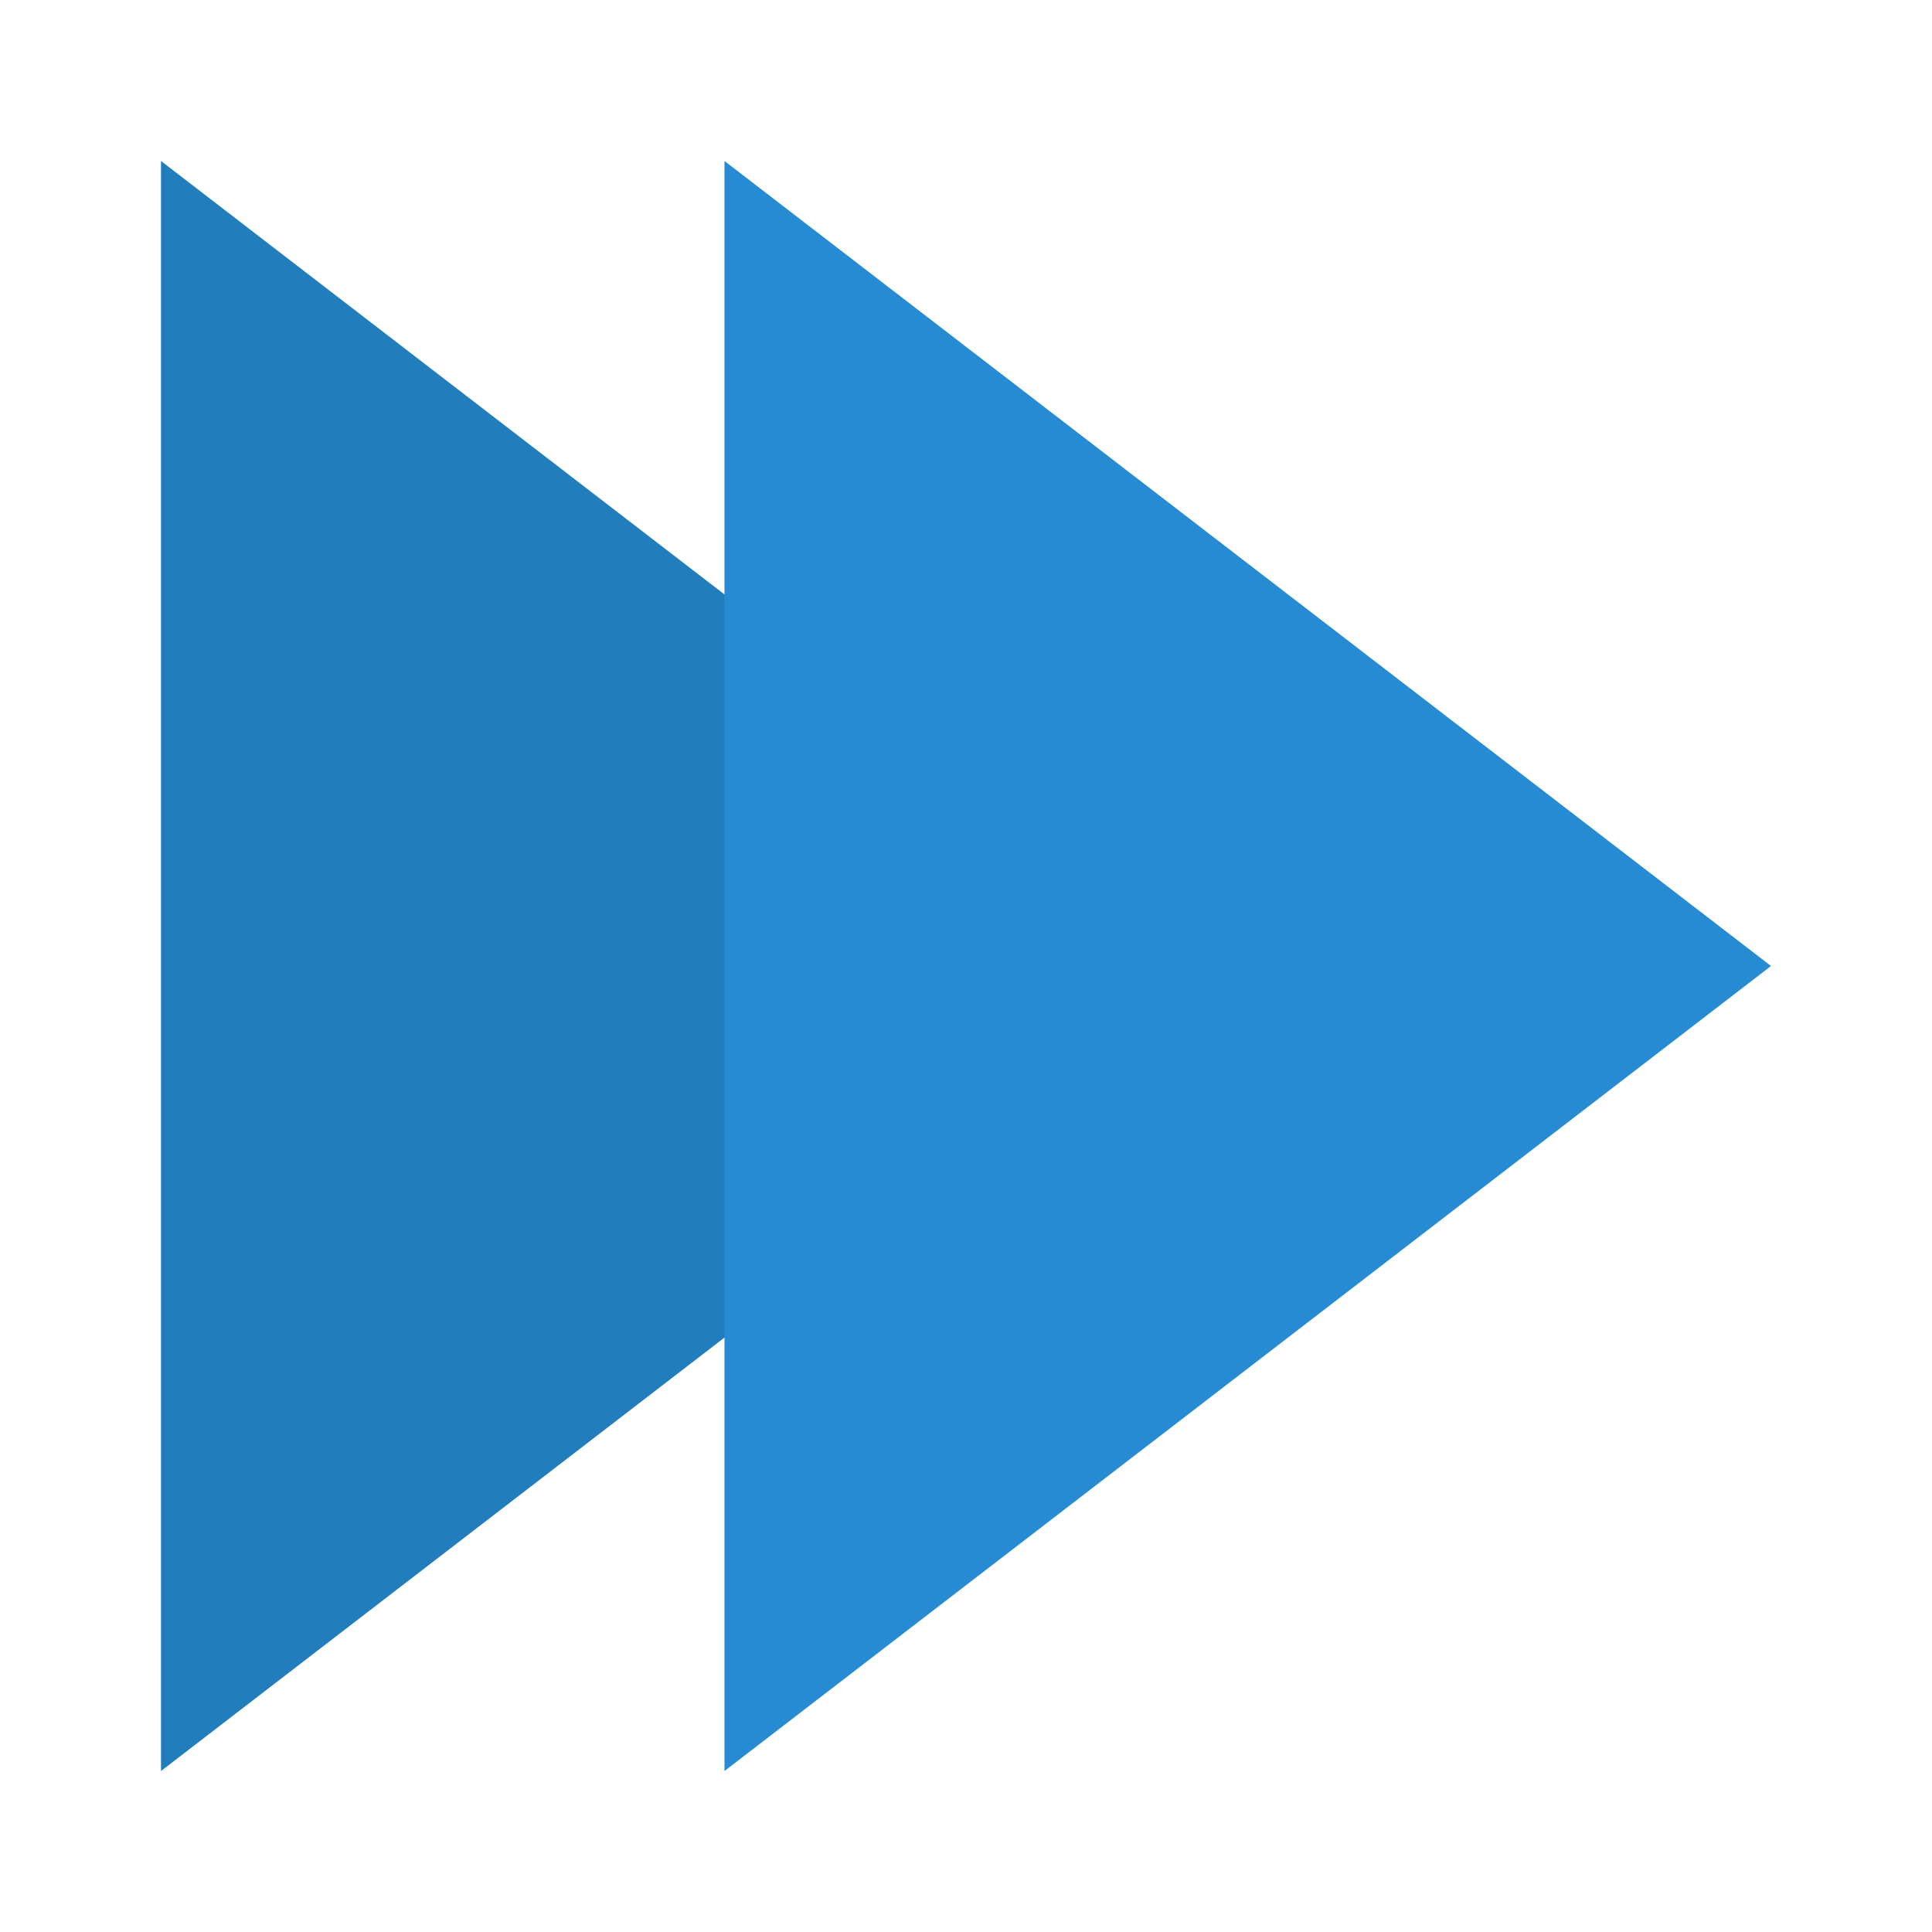
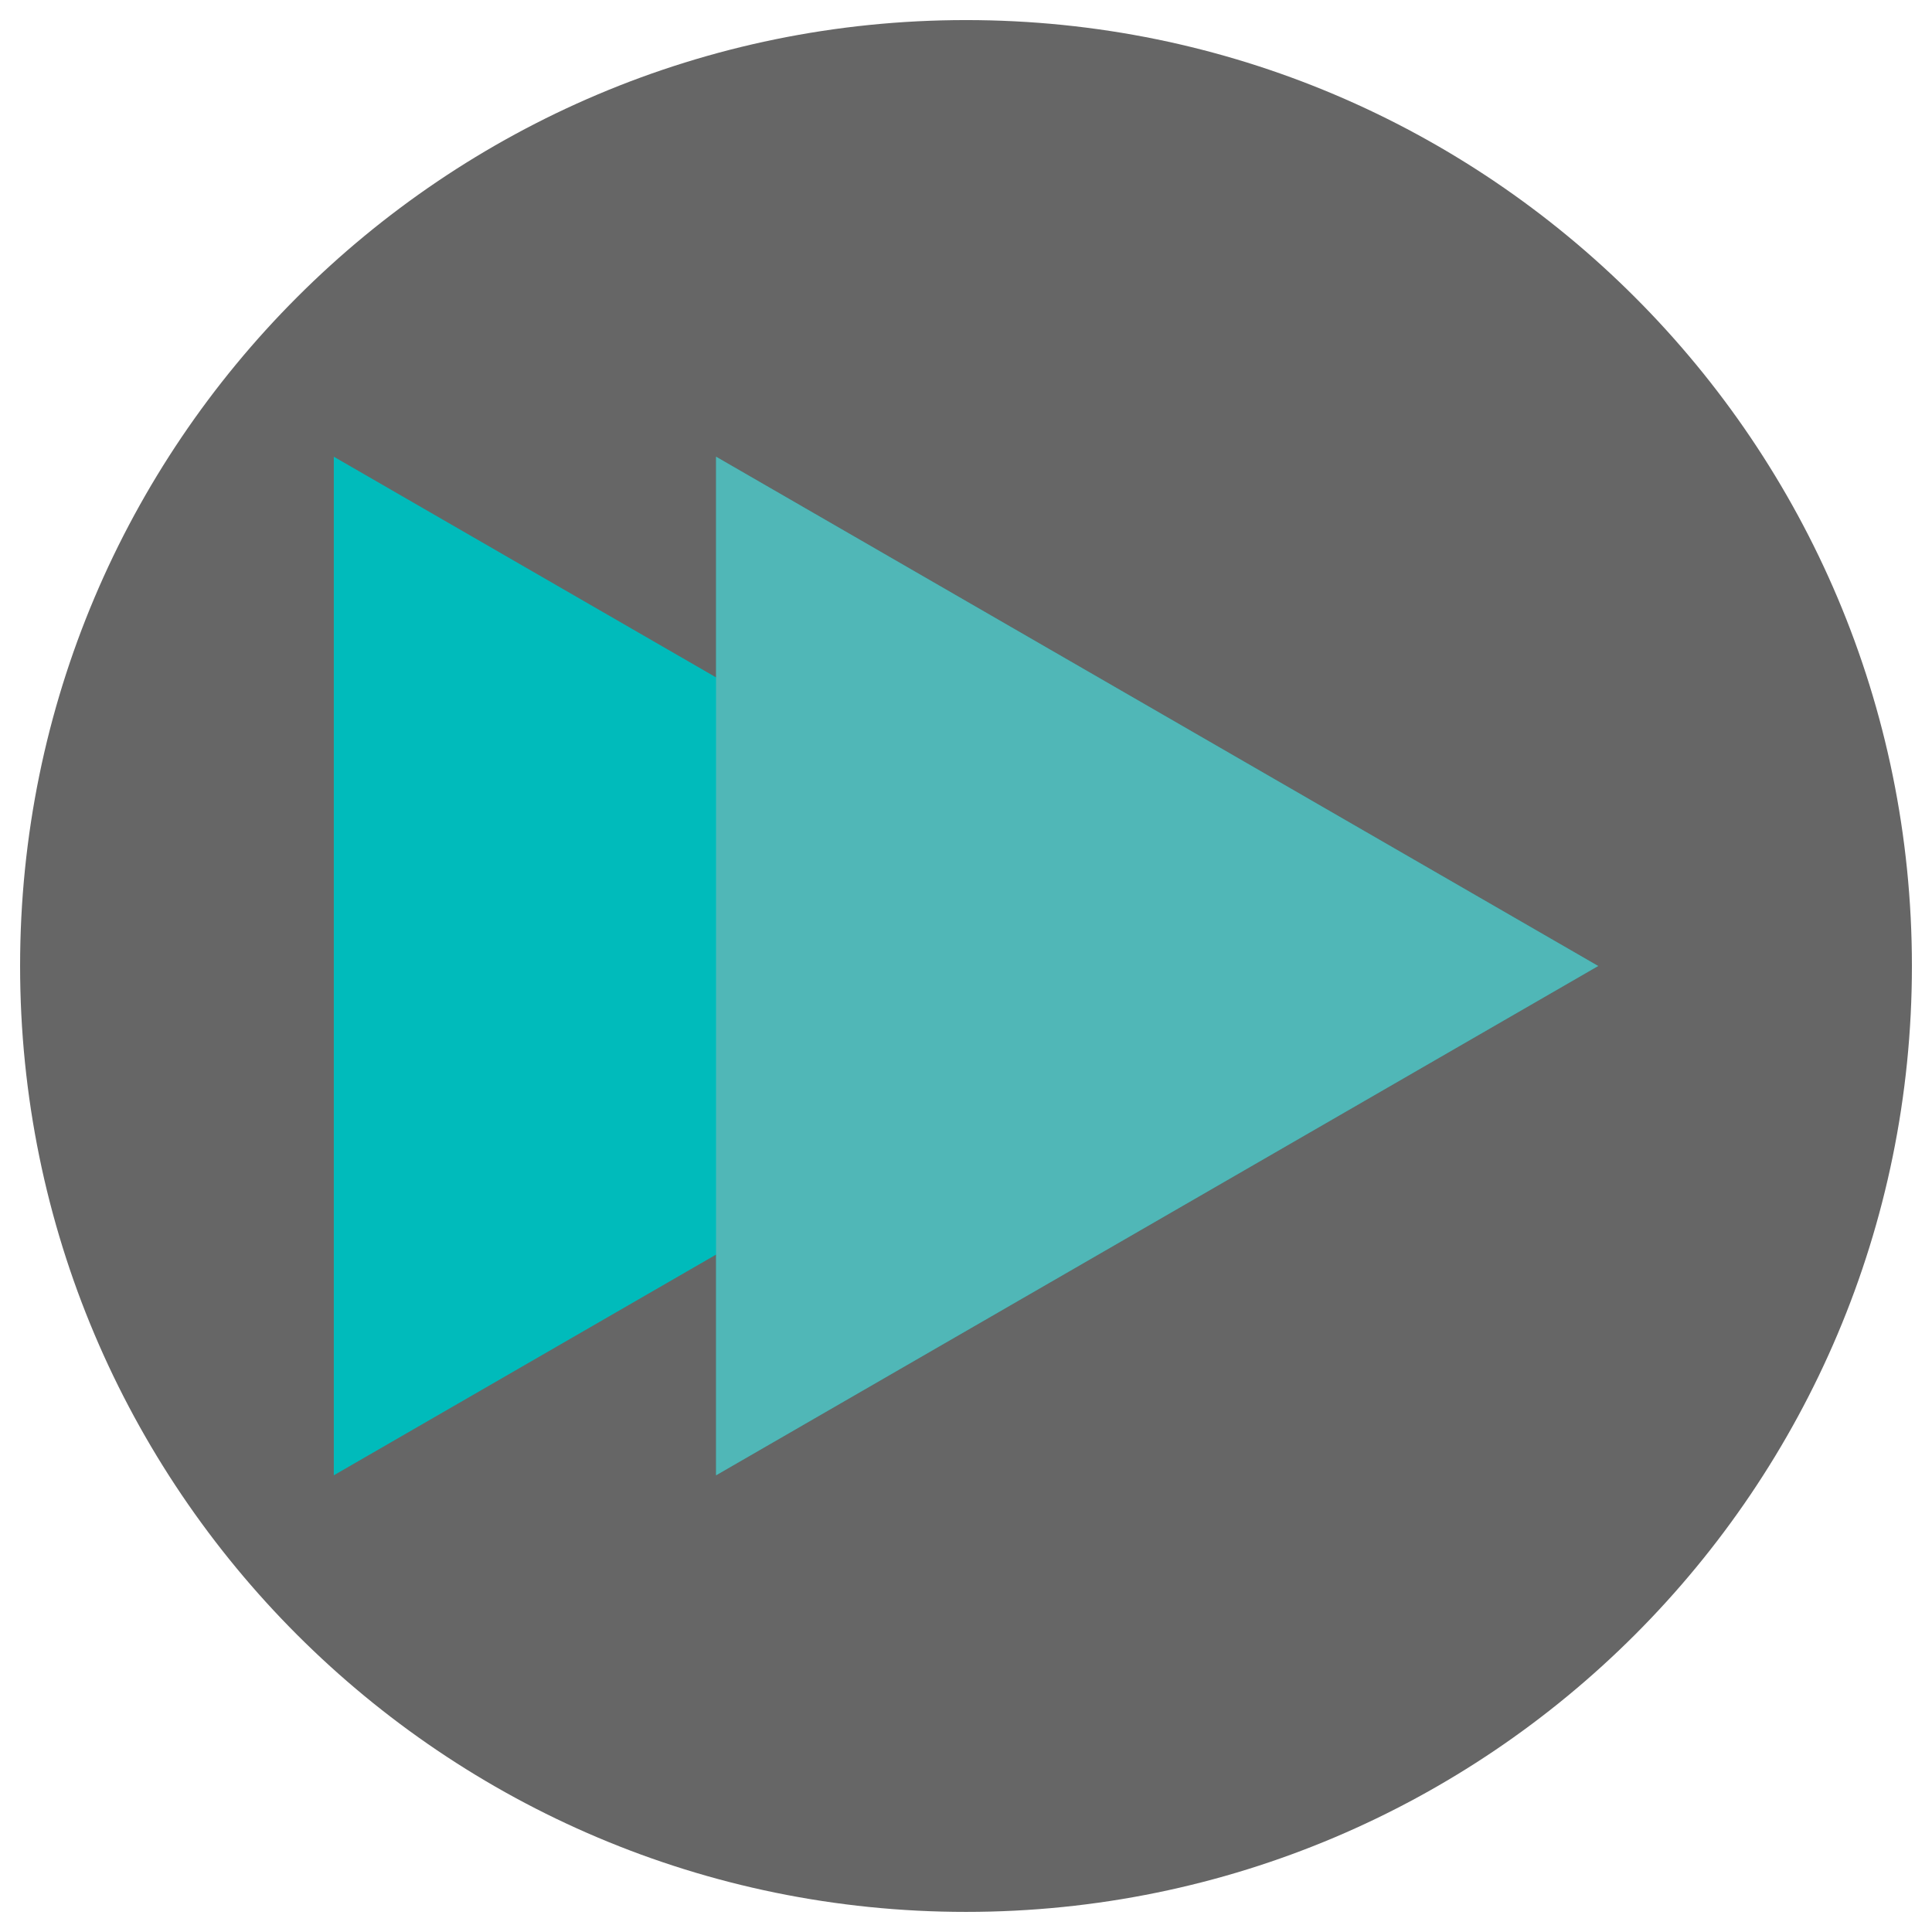
- <svg xmlns="http://www.w3.org/2000/svg" width="48" height="48" viewBox="0 0 48 48">
-   <path style="fill:#268bd2" d="M 4 4 L 4 44 L 30 24 Z " />
-   <path style="fill:#000;fill-opacity:.102" d="M 4 4 L 4 44 L 30 24 Z " />
-   <path style="fill:#268bd2" d="M 18 4 L 18 44 L 44 24 Z " />
+ <svg xmlns="http://www.w3.org/2000/svg" width="48" height="48" viewBox="0 0 48 48" id="svg2" version="1.1">
+   <defs id="defs12" />
+   <g id="layer1" transform="matrix(-1,0,0,-1,48,48)">
+     <path transform="matrix(1.699142,0,0,1.699142,121.4559,-9.522059)" d="m -43.525,19.729 c 0,7.638 -6.192,13.831 -13.831,13.831 -7.638,0 -13.831,-6.192 -13.831,-13.831 0,-7.638 6.192,-13.831 13.831,-13.831 7.638,0 13.831,6.192 13.831,13.831 z" id="path2992" style="fill:#666666;fill-opacity:1;fill-rule:nonzero;stroke:none" />
+     <path transform="matrix(-0.2338196,0,0,-0.2338196,14.75769,28.32765)" d="m -12.969,18.508 -93.733,54.117 0,-108.233 z" id="path3020" style="fill:#00bbbb;fill-opacity:1;fill-rule:nonzero;stroke:none" />
+     <path style="fill:#00bbbb;fill-opacity:1;fill-rule:nonzero;stroke:none" id="path3792" d="m -12.969,18.508 -93.733,54.117 0,-108.233 z" transform="matrix(-0.2338196,0,0,-0.2338196,5.260865,28.32765)" />
+     <path transform="matrix(-0.2338196,0,0,-0.2338196,5.260865,28.32765)" d="m -12.969,18.508 -93.733,54.117 0,-108.233 z" id="path3794" style="fill:#b3b3b3;fill-opacity:0.446;fill-rule:nonzero;stroke:none" />
+   </g>
</svg>
